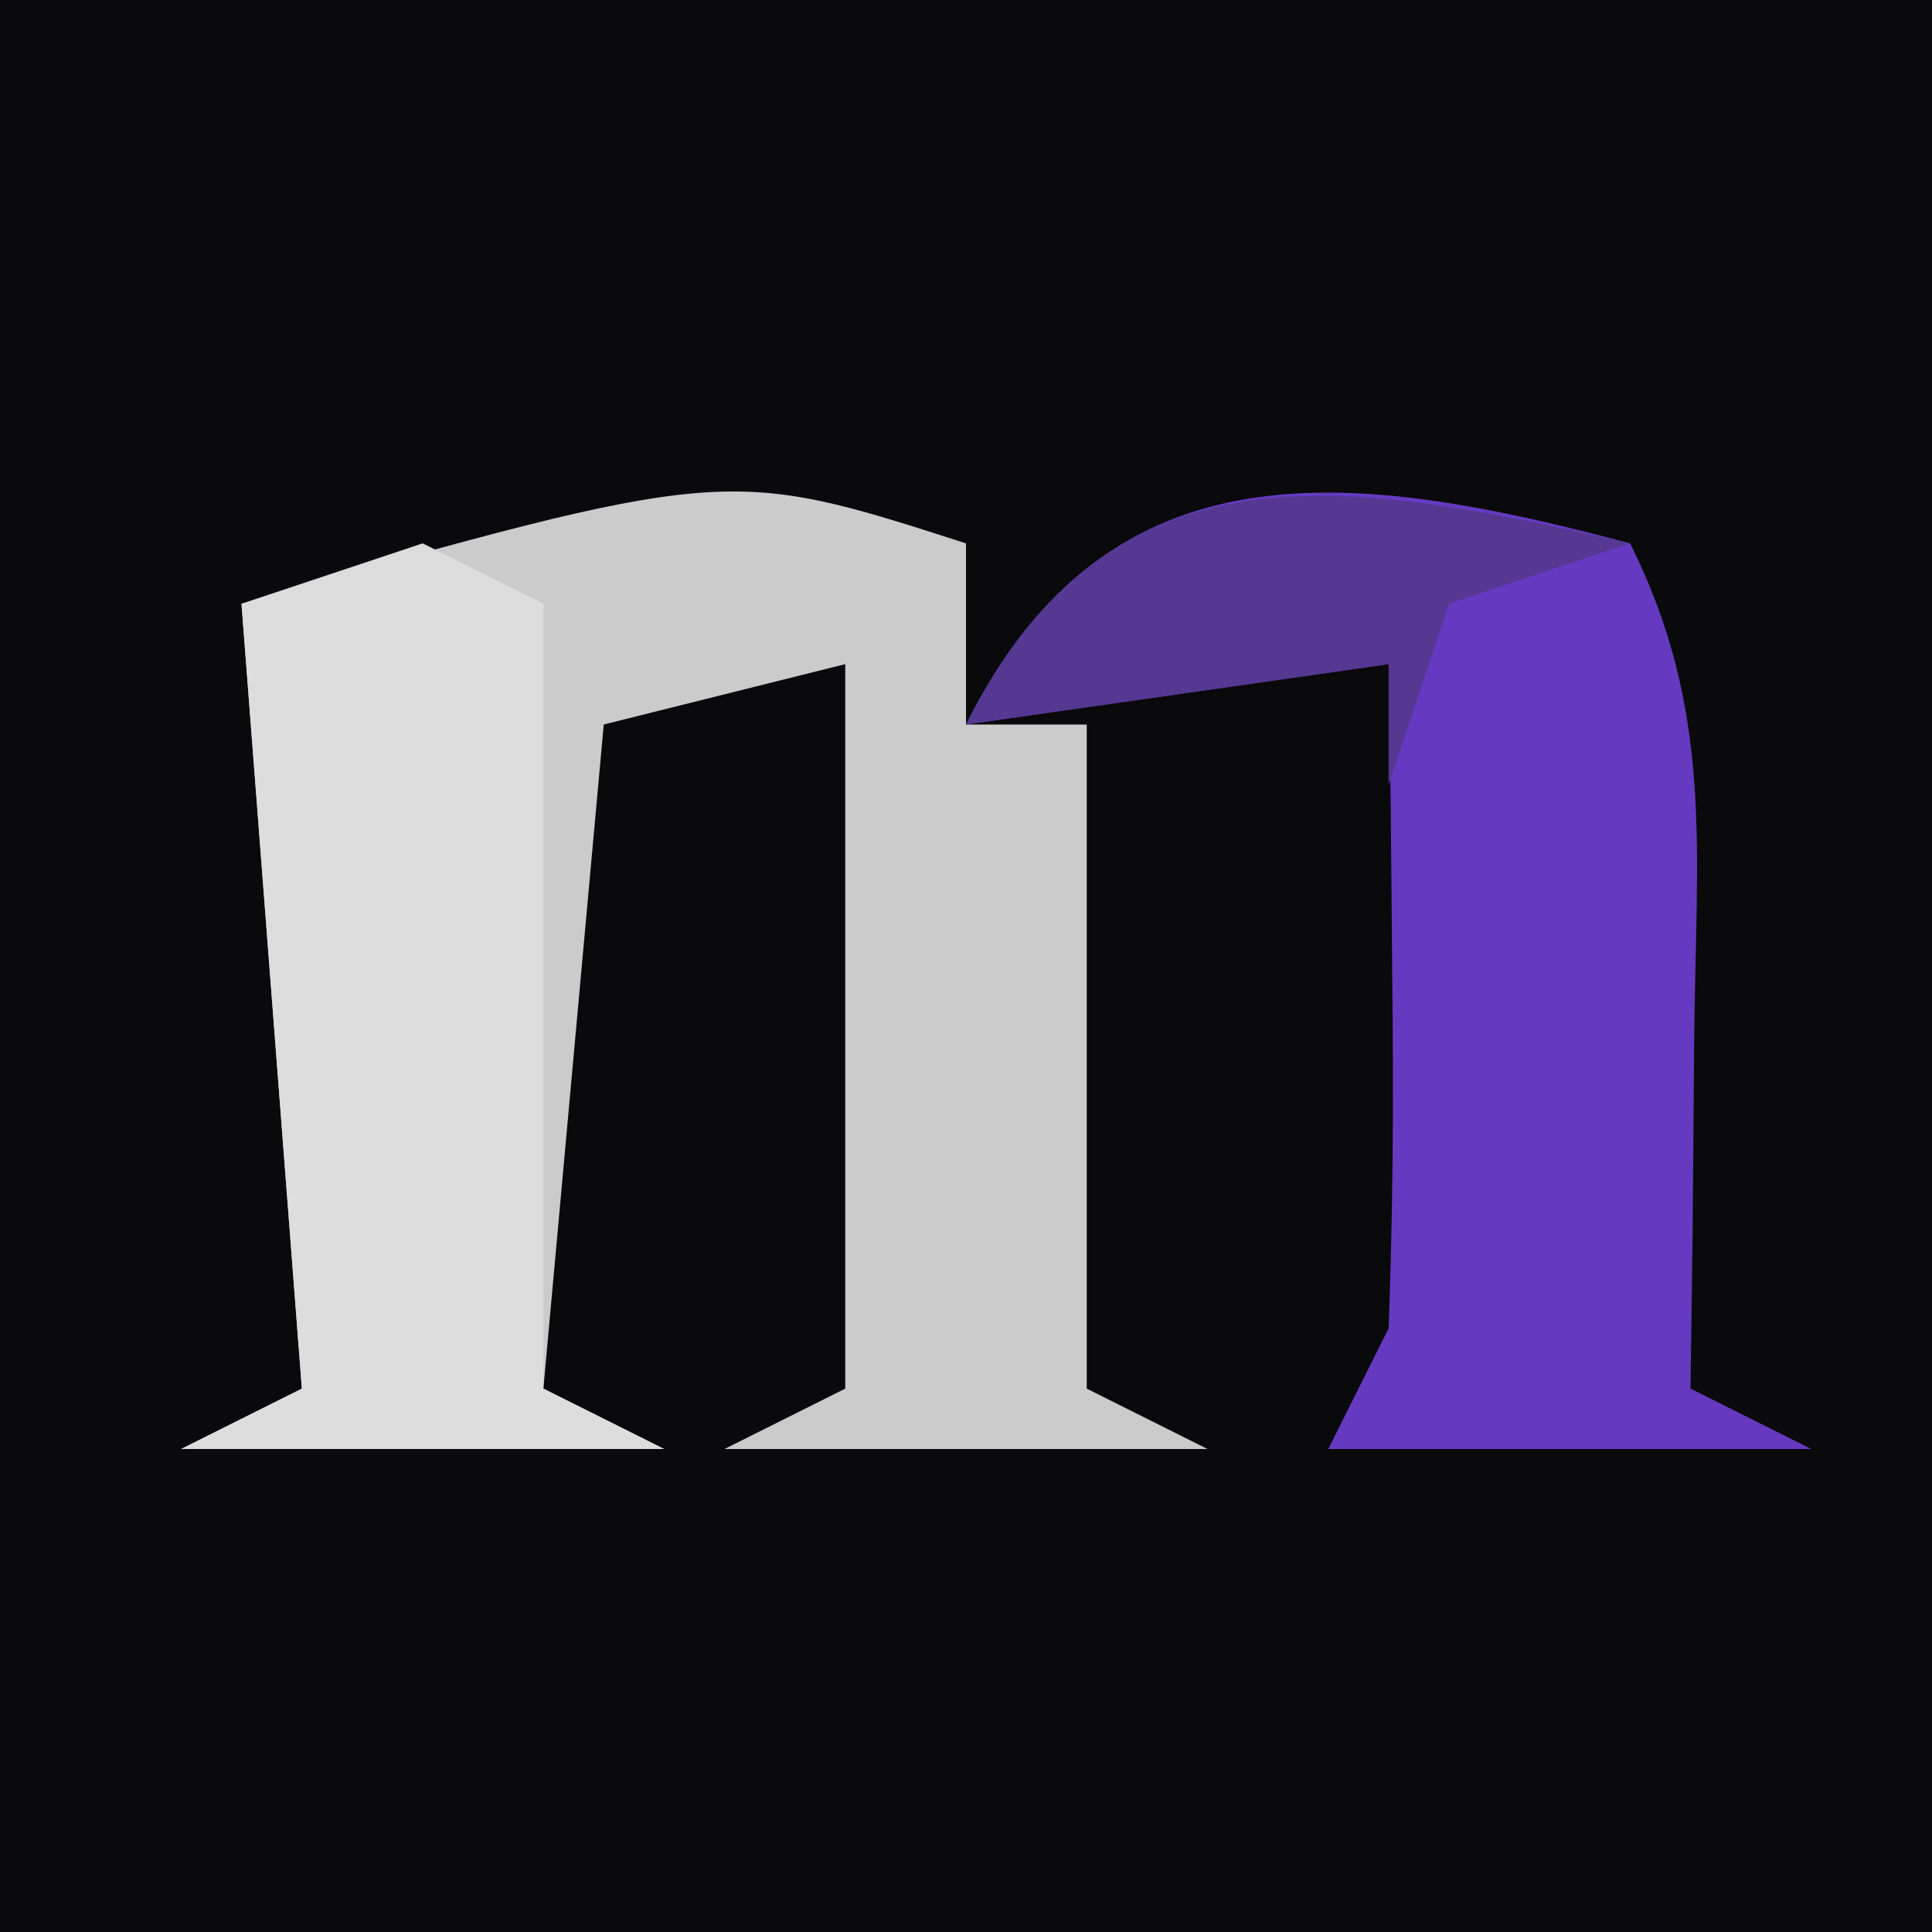
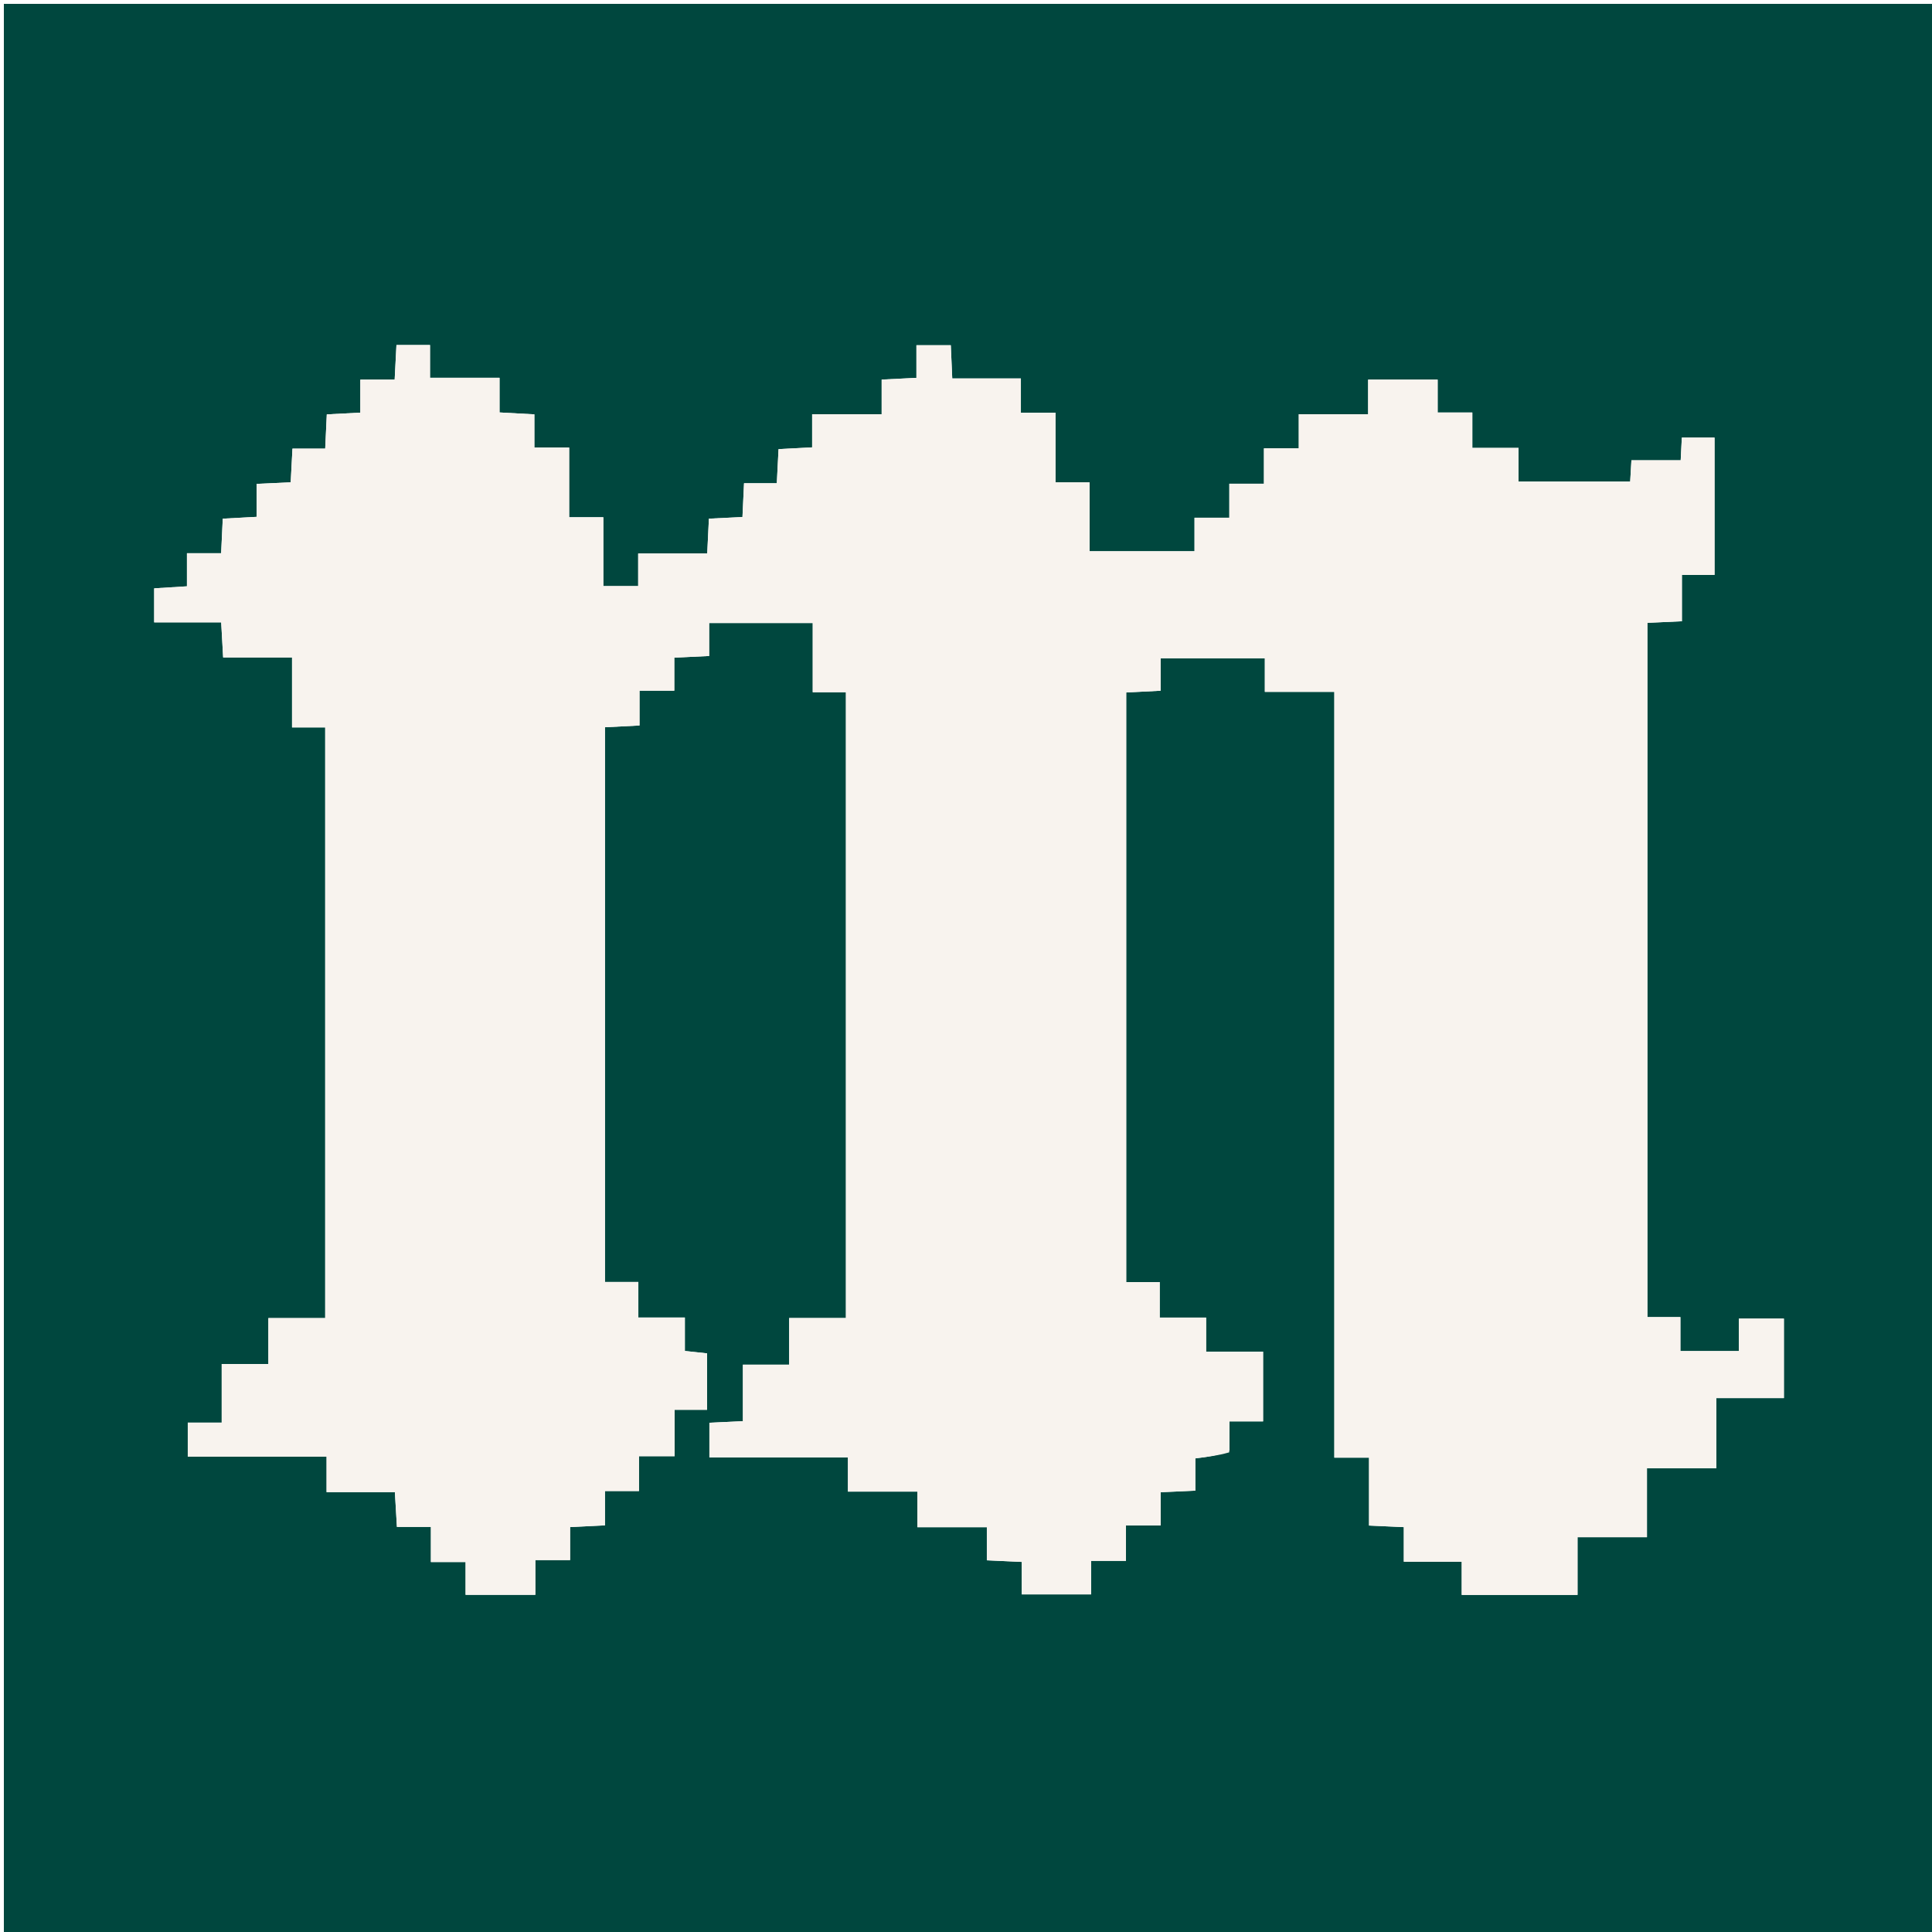
- <svg xmlns="http://www.w3.org/2000/svg" version="1.1" width="32" height="32">
-   <path d="M0 0 C10.56 0 21.12 0 32 0 C32 10.56 32 21.12 32 32 C21.44 32 10.88 32 0 32 C0 21.44 0 10.88 0 0 Z " fill="#0A090B" transform="translate(0,0)" />
-   <path d="M0 0 C0 0.99 0 1.98 0 3 C0.66 3 1.32 3 2 3 C2 6.63 2 10.26 2 14 C2.66 14.33 3.32 14.66 4 15 C1.36 15 -1.28 15 -4 15 C-3.34 14.67 -2.68 14.34 -2 14 C-2 10.04 -2 6.08 -2 2 C-3.32 2.33 -4.64 2.66 -6 3 C-6.33 6.63 -6.66 10.26 -7 14 C-6.34 14.33 -5.68 14.66 -5 15 C-7.64 15 -10.28 15 -13 15 C-12.34 14.67 -11.68 14.34 -11 14 C-11.33 9.71 -11.66 5.42 -12 1 C-3.964 -1.277 -3.964 -1.277 0 0 Z " fill="#CCCBCC" transform="translate(16,9)" />
-   <path d="M0 0 C1.382 2.765 1.095 5.046 1.062 8.125 C1.053 9.221 1.044 10.316 1.035 11.445 C1.024 12.288 1.012 13.131 1 14 C1.66 14.33 2.32 14.66 3 15 C0.36 15 -2.28 15 -5 15 C-4.67 14.34 -4.34 13.68 -4 13 C-3.93 11.126 -3.916 9.25 -3.938 7.375 C-3.951 5.871 -3.951 5.871 -3.965 4.336 C-3.976 3.565 -3.988 2.794 -4 2 C-6.31 2.33 -8.62 2.66 -11 3 C-8.63 -1.741 -4.603 -1.227 0 0 Z " fill="#653AC1" transform="translate(27,9)" />
-   <path d="M0 0 C0.66 0.33 1.32 0.66 2 1 C2 5.29 2 9.58 2 14 C2.66 14.33 3.32 14.66 4 15 C1.36 15 -1.28 15 -4 15 C-3.34 14.67 -2.68 14.34 -2 14 C-2.33 9.71 -2.66 5.42 -3 1 C-2.01 0.67 -1.02 0.34 0 0 Z " fill="#DEDDDE" transform="translate(7,9)" />
-   <path d="M0 0 C-0.99 0.33 -1.98 0.66 -3 1 C-3.33 1.99 -3.66 2.98 -4 4 C-4 3.34 -4 2.68 -4 2 C-6.31 2.33 -8.62 2.66 -11 3 C-8.594 -1.812 -4.657 -1.058 0 0 Z " fill="#553891" transform="translate(27,9)" />
+ <svg xmlns="http://www.w3.org/2000/svg" version="1.1" id="Layer_1" x="0px" y="0px" width="100%" viewBox="0 0 500 500" enable-background="new 0 0 500 500" xml:space="preserve">
+   <path fill="#00473E" opacity="1" stroke="none" d=" M284,501   C189.333,501 95.167,501 1,501   C1,334.333 1,167.667 1,1   C167.667,1 334.333,1 501,1   C501,167.667 501,334.333 501,501   C428.833,501 356.667,501 284,501  M318.175,375.404   C318.175,372.992 318.175,370.58 318.175,367.852   C321.565,367.852 324.175,367.852 326.883,367.852   C326.883,361.787 326.883,356.061 326.883,349.815   C321.889,349.815 317.157,349.815 312.14,349.815   C312.14,346.685 312.14,344.075 312.14,340.981   C308.099,340.981 304.355,340.981 300.132,340.981   C300.132,337.778 300.132,335.035 300.132,331.8   C296.927,331.8 294.19,331.8 291.463,331.8   C291.463,280.673 291.463,230.072 291.463,179.213   C294.42,179.062 297.169,178.923 300.367,178.76   C300.367,175.735 300.367,172.998 300.367,170.359   C309.579,170.359 318.311,170.359 327.339,170.359   C327.339,173.334 327.339,175.948 327.339,179.047   C333.376,179.047 339.122,179.047 345.326,179.047   C345.326,245.277 345.326,311.013 345.326,377.237   C348.542,377.237 351.281,377.237 354.306,377.237   C354.306,383.343 354.306,388.96 354.306,394.812   C357.349,394.95 360.099,395.075 363.307,395.22   C363.307,398.229 363.307,400.965 363.307,404.171   C368.527,404.171 373.276,404.171 378.293,404.171   C378.293,407.278 378.293,409.902 378.293,412.755   C388.311,412.755 398.044,412.755 408.262,412.755   C408.262,407.784 408.262,403.041 408.262,397.82   C414.478,397.82 420.219,397.82 426.229,397.82   C426.229,391.701 426.229,386.083 426.229,379.996   C432.249,379.996 437.994,379.996 444.194,379.996   C444.194,373.79 444.194,368.048 444.194,361.832   C450.397,361.832 456.133,361.832 461.671,361.832   C461.671,354.591 461.671,347.853 461.671,341.254   C457.699,341.254 454.089,341.254 450.022,341.254   C450.022,344.23 450.022,346.96 450.022,349.659   C444.815,349.659 440.088,349.659 434.884,349.659   C434.884,346.594 434.884,343.867 434.884,340.871   C431.787,340.871 429.168,340.871 426.341,340.871   C426.341,280.848 426.341,221.118 426.341,161.191   C429.328,161.054 432.076,160.927 435.274,160.78   C435.274,156.736 435.274,152.991 435.274,148.784   C438.483,148.784 441.219,148.784 443.72,148.784   C443.72,136.559 443.72,124.821 443.72,113.259   C440.728,113.259 438.115,113.259 435.257,113.259   C435.157,115.239 435.07,116.976 434.962,119.116   C430.514,119.116 426.413,119.116 422.211,119.116   C422.086,121.279 421.985,123.017 421.891,124.63   C412.067,124.63 402.671,124.63 392.996,124.63   C392.996,121.65 392.996,119.038 392.996,115.92   C388.985,115.92 385.241,115.92 381.035,115.92   C381.035,112.685 381.035,109.96 381.035,106.765   C377.81,106.765 375.077,106.765 372.062,106.765   C372.062,103.669 372.062,101.06 372.062,98.254   C366.025,98.254 360.287,98.254 354.071,98.254   C354.071,101.227 354.071,103.955 354.071,107.201   C347.872,107.201 342.143,107.201 336.121,107.201   C336.121,110.341 336.121,112.949 336.121,116.024   C333.071,116.024 330.327,116.024 327.108,116.024   C327.108,119.219 327.108,121.951 327.108,125.184   C323.907,125.184 321.177,125.184 318.151,125.184   C318.151,128.306 318.151,130.915 318.151,133.989   C315.103,133.989 312.357,133.989 309.141,133.989   C309.141,137.179 309.141,139.911 309.141,142.669   C299.931,142.669 291.206,142.669 281.98,142.669   C281.98,136.618 281.98,130.886 281.98,124.841   C278.868,124.841 276.263,124.841 273.162,124.841   C273.162,118.782 273.162,113.041 273.162,106.794   C269.942,106.794 267.223,106.794 264.204,106.794   C264.204,103.656 264.204,101.047 264.204,97.949   C258.152,97.949 252.4,97.949 246.441,97.949   C246.3,94.742 246.181,92 246.064,89.346   C242.924,89.346 240.198,89.346 237.171,89.346   C237.171,92.295 237.171,94.91 237.171,97.791   C234.135,97.942 231.393,98.077 228.173,98.237   C228.173,101.244 228.173,103.977 228.173,107.202   C221.949,107.202 216.217,107.202 210.182,107.202   C210.182,110.327 210.182,112.935 210.182,115.778   C207.145,115.938 204.4,116.083 201.487,116.238   C201.332,119.283 201.193,122.018 201.039,125.065   C198.06,125.065 195.452,125.065 192.557,125.065   C192.414,128.139 192.285,130.883 192.149,133.808   C189.133,133.954 186.385,134.087 183.465,134.229   C183.317,137.293 183.185,140.029 183.03,143.248   C176.922,143.248 171.191,143.248 165.16,143.248   C165.16,146.381 165.16,148.985 165.16,151.683   C162.1,151.683 159.381,151.683 156.139,151.683   C156.139,145.653 156.139,139.928 156.139,133.864   C153.009,133.864 150.409,133.864 147.298,133.864   C147.298,127.785 147.298,122.045 147.298,115.822   C144.058,115.822 141.313,115.822 138.293,115.822   C138.293,112.705 138.293,110.094 138.293,107.234   C135.25,107.068 132.504,106.919 129.278,106.743   C129.278,103.751 129.278,101.013 129.278,97.78   C123.053,97.78 117.326,97.78 111.285,97.78   C111.285,94.65 111.285,92.037 111.285,89.298   C108.222,89.298 105.499,89.298 102.6,89.298   C102.445,92.313 102.305,95.044 102.139,98.254   C99.017,98.254 96.294,98.254 93.256,98.254   C93.256,101.377 93.256,103.981 93.256,106.79   C90.197,106.949 87.462,107.09 84.576,107.24   C84.432,110.337 84.304,113.071 84.162,116.111   C81.103,116.111 78.501,116.111 75.688,116.111   C75.527,119.197 75.383,121.941 75.232,124.828   C72.181,124.967 69.437,125.093 66.409,125.231   C66.409,128.264 66.409,130.883 66.409,133.759   C63.359,133.924 60.612,134.073 57.651,134.233   C57.511,137.222 57.382,139.964 57.232,143.176   C54.146,143.176 51.408,143.176 48.381,143.176   C48.381,146.288 48.381,148.906 48.381,151.736   C45.333,151.926 42.588,152.097 39.902,152.265   C39.902,155.277 39.902,157.901 39.902,161.07   C45.803,161.07 51.533,161.07 57.246,161.07   C57.428,164.358 57.58,167.098 57.75,170.145   C63.869,170.145 69.492,170.145 75.58,170.145   C75.58,176.24 75.58,181.999 75.58,188.249   C78.79,188.249 81.527,188.249 84.162,188.249   C84.162,239.364 84.162,289.972 84.162,341.122   C79.216,341.122 74.489,341.122 69.457,341.122   C69.457,345.28 69.457,348.899 69.457,352.999   C65.383,352.999 61.635,352.999 57.377,352.999   C57.377,358.205 57.377,362.948 57.377,368.169   C54.132,368.169 51.401,368.169 48.595,368.169   C48.595,371.28 48.595,373.883 48.595,376.962   C60.556,376.962 72.31,376.962 84.518,376.962   C84.518,380.189 84.518,382.949 84.518,386.157   C90.725,386.157 96.479,386.157 102.194,386.157   C102.382,389.363 102.543,392.104 102.722,395.155   C105.825,395.155 108.441,395.155 111.516,395.155   C111.516,398.262 111.516,401.015 111.516,404.259   C114.715,404.259 117.448,404.259 120.494,404.259   C120.494,407.378 120.494,409.991 120.494,412.734   C126.587,412.734 132.34,412.734 138.547,412.734   C138.547,409.711 138.547,406.96 138.547,403.751   C141.748,403.751 144.486,403.751 147.54,403.751   C147.54,400.657 147.54,398.035 147.54,395.21   C150.607,395.058 153.362,394.922 156.566,394.763   C156.566,391.688 156.566,388.943 156.566,385.879   C159.658,385.879 162.276,385.879 165.369,385.879   C165.369,382.813 165.369,380.069 165.369,376.871   C168.601,376.871 171.353,376.871 174.586,376.871   C174.586,372.668 174.586,368.932 174.586,364.859   C177.688,364.859 180.298,364.859 182.991,364.859   C182.991,359.762 182.991,355.027 182.991,350.245   C180.983,350.03 179.248,349.844 177.24,349.629   C177.24,346.683 177.24,344.072 177.24,340.972   C173.192,340.972 169.439,340.972 165.204,340.972   C165.204,337.761 165.204,335.032 165.204,331.779   C161.986,331.779 159.265,331.779 156.566,331.779   C156.566,283.633 156.566,236.03 156.566,188.211   C159.553,188.06 162.304,187.92 165.502,187.757   C165.502,184.688 165.502,181.942 165.502,178.744   C168.715,178.744 171.457,178.744 174.506,178.744   C174.506,175.652 174.506,173.032 174.506,170.205   C177.572,170.057 180.323,169.924 183.525,169.769   C183.525,166.681 183.525,163.935 183.525,161.238   C192.616,161.238 201.232,161.238 210.335,161.238   C210.335,167.204 210.335,172.947 210.335,179.148   C213.573,179.148 216.321,179.148 218.923,179.148   C218.923,233.341 218.923,287.058 218.923,341.11   C213.95,341.11 209.336,341.11 204.234,341.11   C204.234,345.162 204.234,348.904 204.234,353.179   C200.027,353.179 196.299,353.179 192.264,353.179   C192.264,358.339 192.264,362.947 192.264,367.802   C189.182,367.947 186.434,368.076 183.591,368.209   C183.591,371.254 183.591,373.978 183.591,377.172   C195.646,377.172 207.393,377.172 219.441,377.172   C219.441,380.275 219.441,382.895 219.441,386.025   C225.486,386.025 231.228,386.025 237.424,386.025   C237.424,389.285 237.424,392.028 237.424,395.244   C243.622,395.244 249.359,395.244 255.395,395.244   C255.395,398.35 255.395,400.97 255.395,403.807   C258.453,403.948 261.213,404.075 264.427,404.223   C264.427,407.248 264.427,409.99 264.427,412.621   C270.633,412.621 276.352,412.621 282.375,412.621   C282.375,409.626 282.375,407.013 282.375,403.944   C285.441,403.944 288.19,403.944 291.401,403.944   C291.401,400.739 291.401,397.994 291.401,394.769   C294.61,394.769 297.347,394.769 300.374,394.769   C300.374,391.655 300.374,389.035 300.374,386.191   C303.414,386.053 306.16,385.928 309.349,385.783   C309.349,382.708 309.349,379.968 309.349,377.429   C312.576,377.023 315.32,376.679 318.175,375.404  z" />
+   <path fill="#F8F3EE" opacity="1" stroke="none" d=" M318.119,375.869   C315.32,376.679 312.576,377.023 309.349,377.429   C309.349,379.968 309.349,382.708 309.349,385.783   C306.16,385.928 303.414,386.053 300.374,386.191   C300.374,389.035 300.374,391.655 300.374,394.769   C297.347,394.769 294.61,394.769 291.401,394.769   C291.401,397.994 291.401,400.739 291.401,403.944   C288.19,403.944 285.441,403.944 282.375,403.944   C282.375,407.013 282.375,409.626 282.375,412.621   C276.352,412.621 270.633,412.621 264.427,412.621   C264.427,409.99 264.427,407.248 264.427,404.223   C261.213,404.075 258.453,403.948 255.395,403.807   C255.395,400.97 255.395,398.35 255.395,395.244   C249.359,395.244 243.622,395.244 237.424,395.244   C237.424,392.028 237.424,389.285 237.424,386.025   C231.228,386.025 225.486,386.025 219.441,386.025   C219.441,382.895 219.441,380.275 219.441,377.172   C207.393,377.172 195.646,377.172 183.591,377.172   C183.591,373.978 183.591,371.254 183.591,368.209   C186.434,368.076 189.182,367.947 192.264,367.802   C192.264,362.947 192.264,358.339 192.264,353.179   C196.299,353.179 200.027,353.179 204.234,353.179   C204.234,348.904 204.234,345.162 204.234,341.11   C209.336,341.11 213.95,341.11 218.923,341.11   C218.923,287.058 218.923,233.341 218.923,179.148   C216.321,179.148 213.573,179.148 210.335,179.148   C210.335,172.947 210.335,167.204 210.335,161.238   C201.232,161.238 192.616,161.238 183.525,161.238   C183.525,163.935 183.525,166.681 183.525,169.769   C180.323,169.924 177.572,170.057 174.506,170.205   C174.506,173.032 174.506,175.652 174.506,178.744   C171.457,178.744 168.715,178.744 165.502,178.744   C165.502,181.942 165.502,184.688 165.502,187.757   C162.304,187.92 159.553,188.06 156.566,188.211   C156.566,236.03 156.566,283.633 156.566,331.779   C159.265,331.779 161.986,331.779 165.204,331.779   C165.204,335.032 165.204,337.761 165.204,340.972   C169.439,340.972 173.192,340.972 177.24,340.972   C177.24,344.072 177.24,346.683 177.24,349.629   C179.248,349.844 180.983,350.03 182.991,350.245   C182.991,355.027 182.991,359.762 182.991,364.859   C180.298,364.859 177.688,364.859 174.586,364.859   C174.586,368.932 174.586,372.668 174.586,376.871   C171.353,376.871 168.601,376.871 165.369,376.871   C165.369,380.069 165.369,382.813 165.369,385.879   C162.276,385.879 159.658,385.879 156.566,385.879   C156.566,388.943 156.566,391.688 156.566,394.763   C153.362,394.922 150.607,395.058 147.54,395.21   C147.54,398.035 147.54,400.657 147.54,403.751   C144.486,403.751 141.748,403.751 138.547,403.751   C138.547,406.96 138.547,409.711 138.547,412.734   C132.34,412.734 126.587,412.734 120.494,412.734   C120.494,409.991 120.494,407.378 120.494,404.259   C117.448,404.259 114.715,404.259 111.516,404.259   C111.516,401.015 111.516,398.262 111.516,395.155   C108.441,395.155 105.825,395.155 102.722,395.155   C102.543,392.104 102.382,389.363 102.194,386.157   C96.479,386.157 90.725,386.157 84.518,386.157   C84.518,382.949 84.518,380.189 84.518,376.962   C72.31,376.962 60.556,376.962 48.595,376.962   C48.595,373.883 48.595,371.28 48.595,368.169   C51.401,368.169 54.132,368.169 57.377,368.169   C57.377,362.948 57.377,358.205 57.377,352.999   C61.635,352.999 65.383,352.999 69.457,352.999   C69.457,348.899 69.457,345.28 69.457,341.122   C74.489,341.122 79.216,341.122 84.162,341.122   C84.162,289.972 84.162,239.364 84.162,188.249   C81.527,188.249 78.79,188.249 75.58,188.249   C75.58,181.999 75.58,176.24 75.58,170.145   C69.492,170.145 63.869,170.145 57.75,170.145   C57.58,167.098 57.428,164.358 57.246,161.07   C51.533,161.07 45.803,161.07 39.902,161.07   C39.902,157.901 39.902,155.277 39.902,152.265   C42.588,152.097 45.333,151.926 48.381,151.736   C48.381,148.906 48.381,146.288 48.381,143.176   C51.408,143.176 54.146,143.176 57.232,143.176   C57.382,139.964 57.511,137.222 57.651,134.233   C60.612,134.073 63.359,133.924 66.409,133.759   C66.409,130.883 66.409,128.264 66.409,125.231   C69.437,125.093 72.181,124.967 75.232,124.828   C75.383,121.941 75.527,119.197 75.688,116.111   C78.501,116.111 81.103,116.111 84.162,116.111   C84.304,113.071 84.432,110.337 84.576,107.24   C87.462,107.09 90.197,106.949 93.256,106.79   C93.256,103.981 93.256,101.377 93.256,98.254   C96.294,98.254 99.017,98.254 102.139,98.254   C102.305,95.044 102.445,92.313 102.6,89.298   C105.499,89.298 108.222,89.298 111.285,89.298   C111.285,92.037 111.285,94.65 111.285,97.78   C117.326,97.78 123.053,97.78 129.278,97.78   C129.278,101.013 129.278,103.751 129.278,106.743   C132.504,106.919 135.25,107.068 138.293,107.234   C138.293,110.094 138.293,112.705 138.293,115.822   C141.313,115.822 144.058,115.822 147.298,115.822   C147.298,122.045 147.298,127.785 147.298,133.864   C150.409,133.864 153.009,133.864 156.139,133.864   C156.139,139.928 156.139,145.653 156.139,151.683   C159.381,151.683 162.1,151.683 165.16,151.683   C165.16,148.985 165.16,146.381 165.16,143.248   C171.191,143.248 176.922,143.248 183.03,143.248   C183.185,140.029 183.317,137.293 183.465,134.229   C186.385,134.087 189.133,133.954 192.149,133.808   C192.285,130.883 192.414,128.139 192.557,125.065   C195.452,125.065 198.06,125.065 201.039,125.065   C201.193,122.018 201.332,119.283 201.487,116.238   C204.4,116.083 207.145,115.938 210.182,115.778   C210.182,112.935 210.182,110.327 210.182,107.202   C216.217,107.202 221.949,107.202 228.173,107.202   C228.173,103.977 228.173,101.244 228.173,98.237   C231.393,98.077 234.135,97.942 237.171,97.791   C237.171,94.91 237.171,92.295 237.171,89.346   C240.198,89.346 242.924,89.346 246.064,89.346   C246.181,92 246.3,94.742 246.441,97.949   C252.4,97.949 258.152,97.949 264.204,97.949   C264.204,101.047 264.204,103.656 264.204,106.794   C267.223,106.794 269.942,106.794 273.162,106.794   C273.162,113.041 273.162,118.782 273.162,124.841   C276.263,124.841 278.868,124.841 281.98,124.841   C281.98,130.886 281.98,136.618 281.98,142.669   C291.206,142.669 299.931,142.669 309.141,142.669   C309.141,139.911 309.141,137.179 309.141,133.989   C312.357,133.989 315.103,133.989 318.151,133.989   C318.151,130.915 318.151,128.306 318.151,125.184   C321.177,125.184 323.907,125.184 327.108,125.184   C327.108,121.951 327.108,119.219 327.108,116.024   C330.327,116.024 333.071,116.024 336.121,116.024   C336.121,112.949 336.121,110.341 336.121,107.201   C342.143,107.201 347.872,107.201 354.071,107.201   C354.071,103.955 354.071,101.227 354.071,98.254   C360.287,98.254 366.025,98.254 372.062,98.254   C372.062,101.06 372.062,103.669 372.062,106.765   C375.077,106.765 377.81,106.765 381.035,106.765   C381.035,109.96 381.035,112.685 381.035,115.92   C385.241,115.92 388.985,115.92 392.996,115.92   C392.996,119.038 392.996,121.65 392.996,124.63   C402.671,124.63 412.067,124.63 421.891,124.63   C421.985,123.017 422.086,121.279 422.211,119.116   C426.413,119.116 430.514,119.116 434.962,119.116   C435.07,116.976 435.157,115.239 435.257,113.259   C438.115,113.259 440.728,113.259 443.72,113.259   C443.72,124.821 443.72,136.559 443.72,148.784   C441.219,148.784 438.483,148.784 435.274,148.784   C435.274,152.991 435.274,156.736 435.274,160.78   C432.076,160.927 429.328,161.054 426.341,161.191   C426.341,221.118 426.341,280.848 426.341,340.871   C429.168,340.871 431.787,340.871 434.884,340.871   C434.884,343.867 434.884,346.594 434.884,349.659   C440.088,349.659 444.815,349.659 450.022,349.659   C450.022,346.96 450.022,344.23 450.022,341.254   C454.089,341.254 457.699,341.254 461.671,341.254   C461.671,347.853 461.671,354.591 461.671,361.832   C456.133,361.832 450.397,361.832 444.194,361.832   C444.194,368.048 444.194,373.79 444.194,379.996   C437.994,379.996 432.249,379.996 426.229,379.996   C426.229,386.083 426.229,391.701 426.229,397.82   C420.219,397.82 414.478,397.82 408.262,397.82   C408.262,403.041 408.262,407.784 408.262,412.755   C398.044,412.755 388.311,412.755 378.293,412.755   C378.293,409.902 378.293,407.278 378.293,404.171   C373.276,404.171 368.527,404.171 363.307,404.171   C363.307,400.965 363.307,398.229 363.307,395.22   C360.099,395.075 357.349,394.95 354.306,394.812   C354.306,388.96 354.306,383.343 354.306,377.237   C351.281,377.237 348.542,377.237 345.326,377.237   C345.326,311.013 345.326,245.277 345.326,179.047   C339.122,179.047 333.376,179.047 327.339,179.047   C327.339,175.948 327.339,173.334 327.339,170.359   C318.311,170.359 309.579,170.359 300.367,170.359   C300.367,172.998 300.367,175.735 300.367,178.76   C297.169,178.923 294.42,179.062 291.463,179.213   C291.463,230.072 291.463,280.673 291.463,331.8   C294.19,331.8 296.927,331.8 300.132,331.8   C300.132,335.035 300.132,337.778 300.132,340.981   C304.355,340.981 308.099,340.981 312.14,340.981   C312.14,344.075 312.14,346.685 312.14,349.815   C317.157,349.815 321.889,349.815 326.883,349.815   C326.883,356.061 326.883,361.787 326.883,367.852   C324.175,367.852 321.565,367.852 318.175,367.852   C318.175,370.58 318.175,372.992 318.119,375.869  z" />
</svg>
